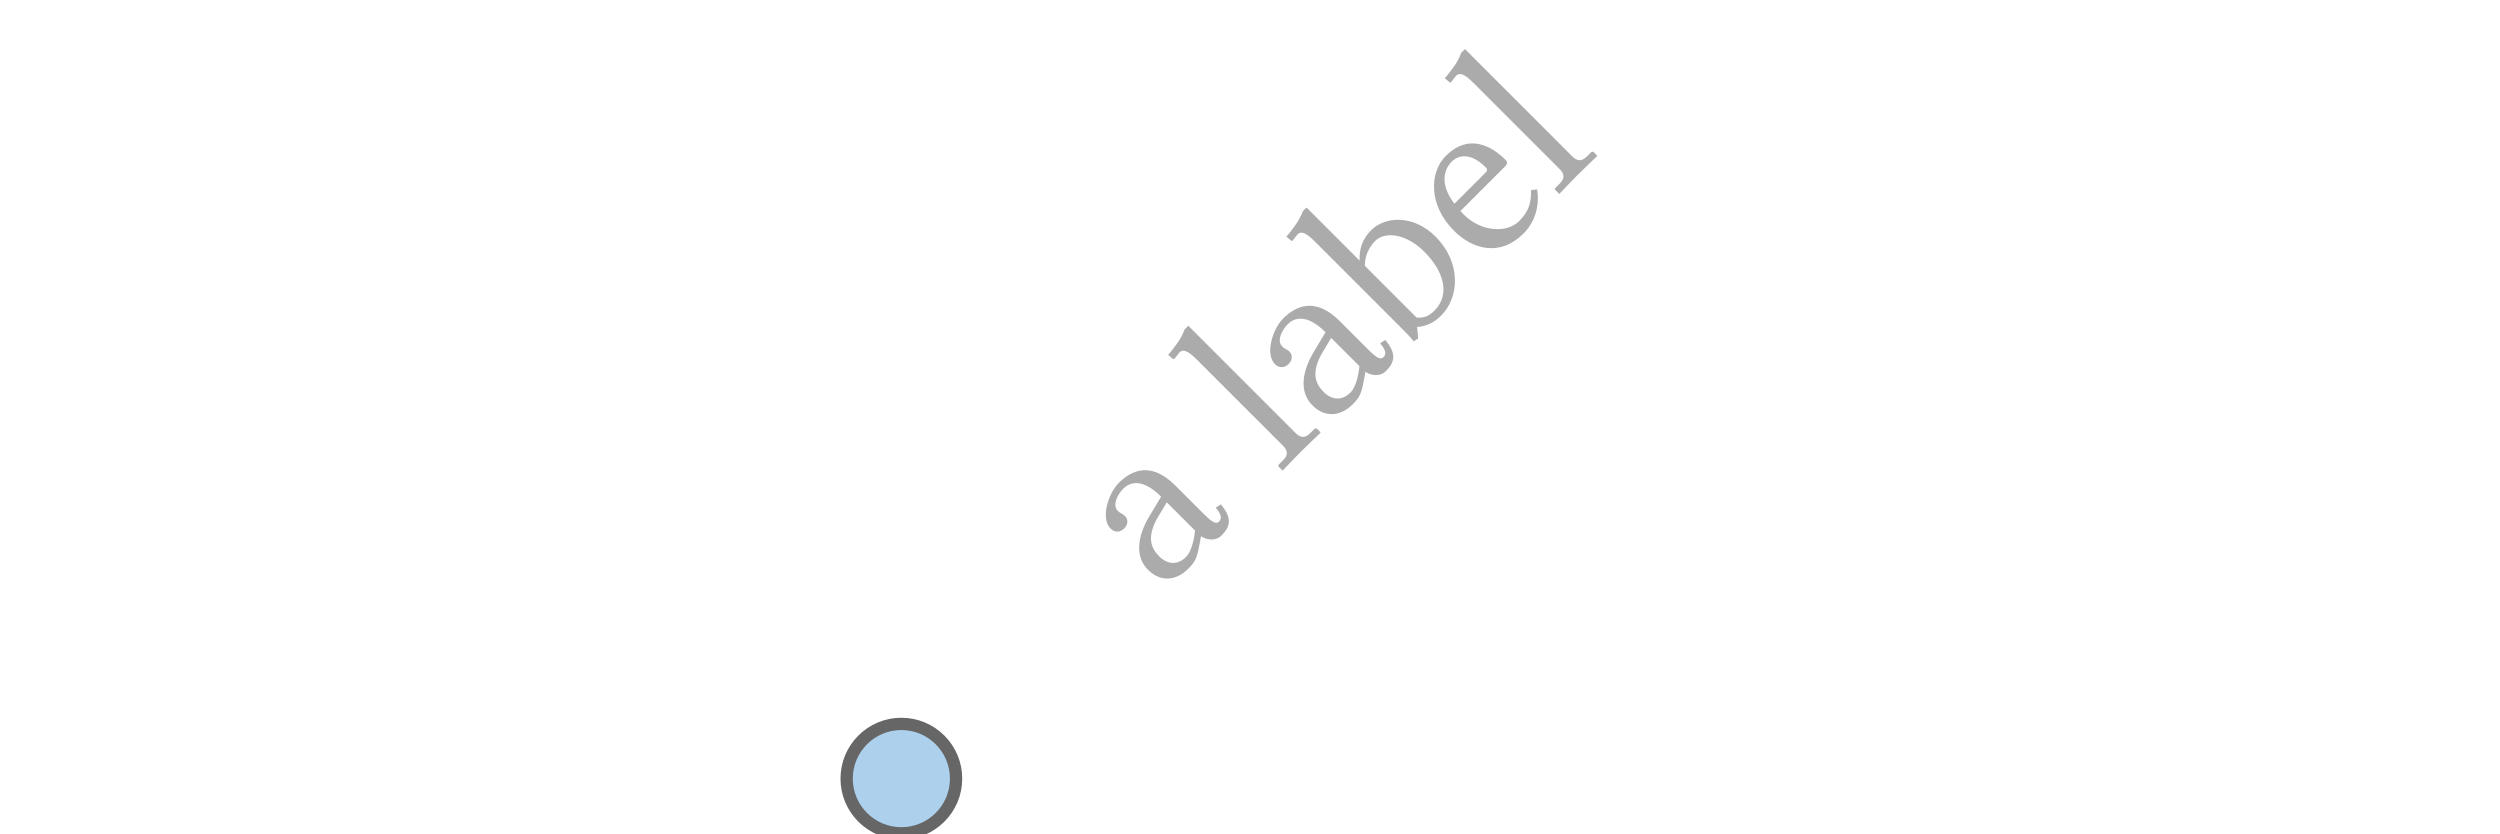
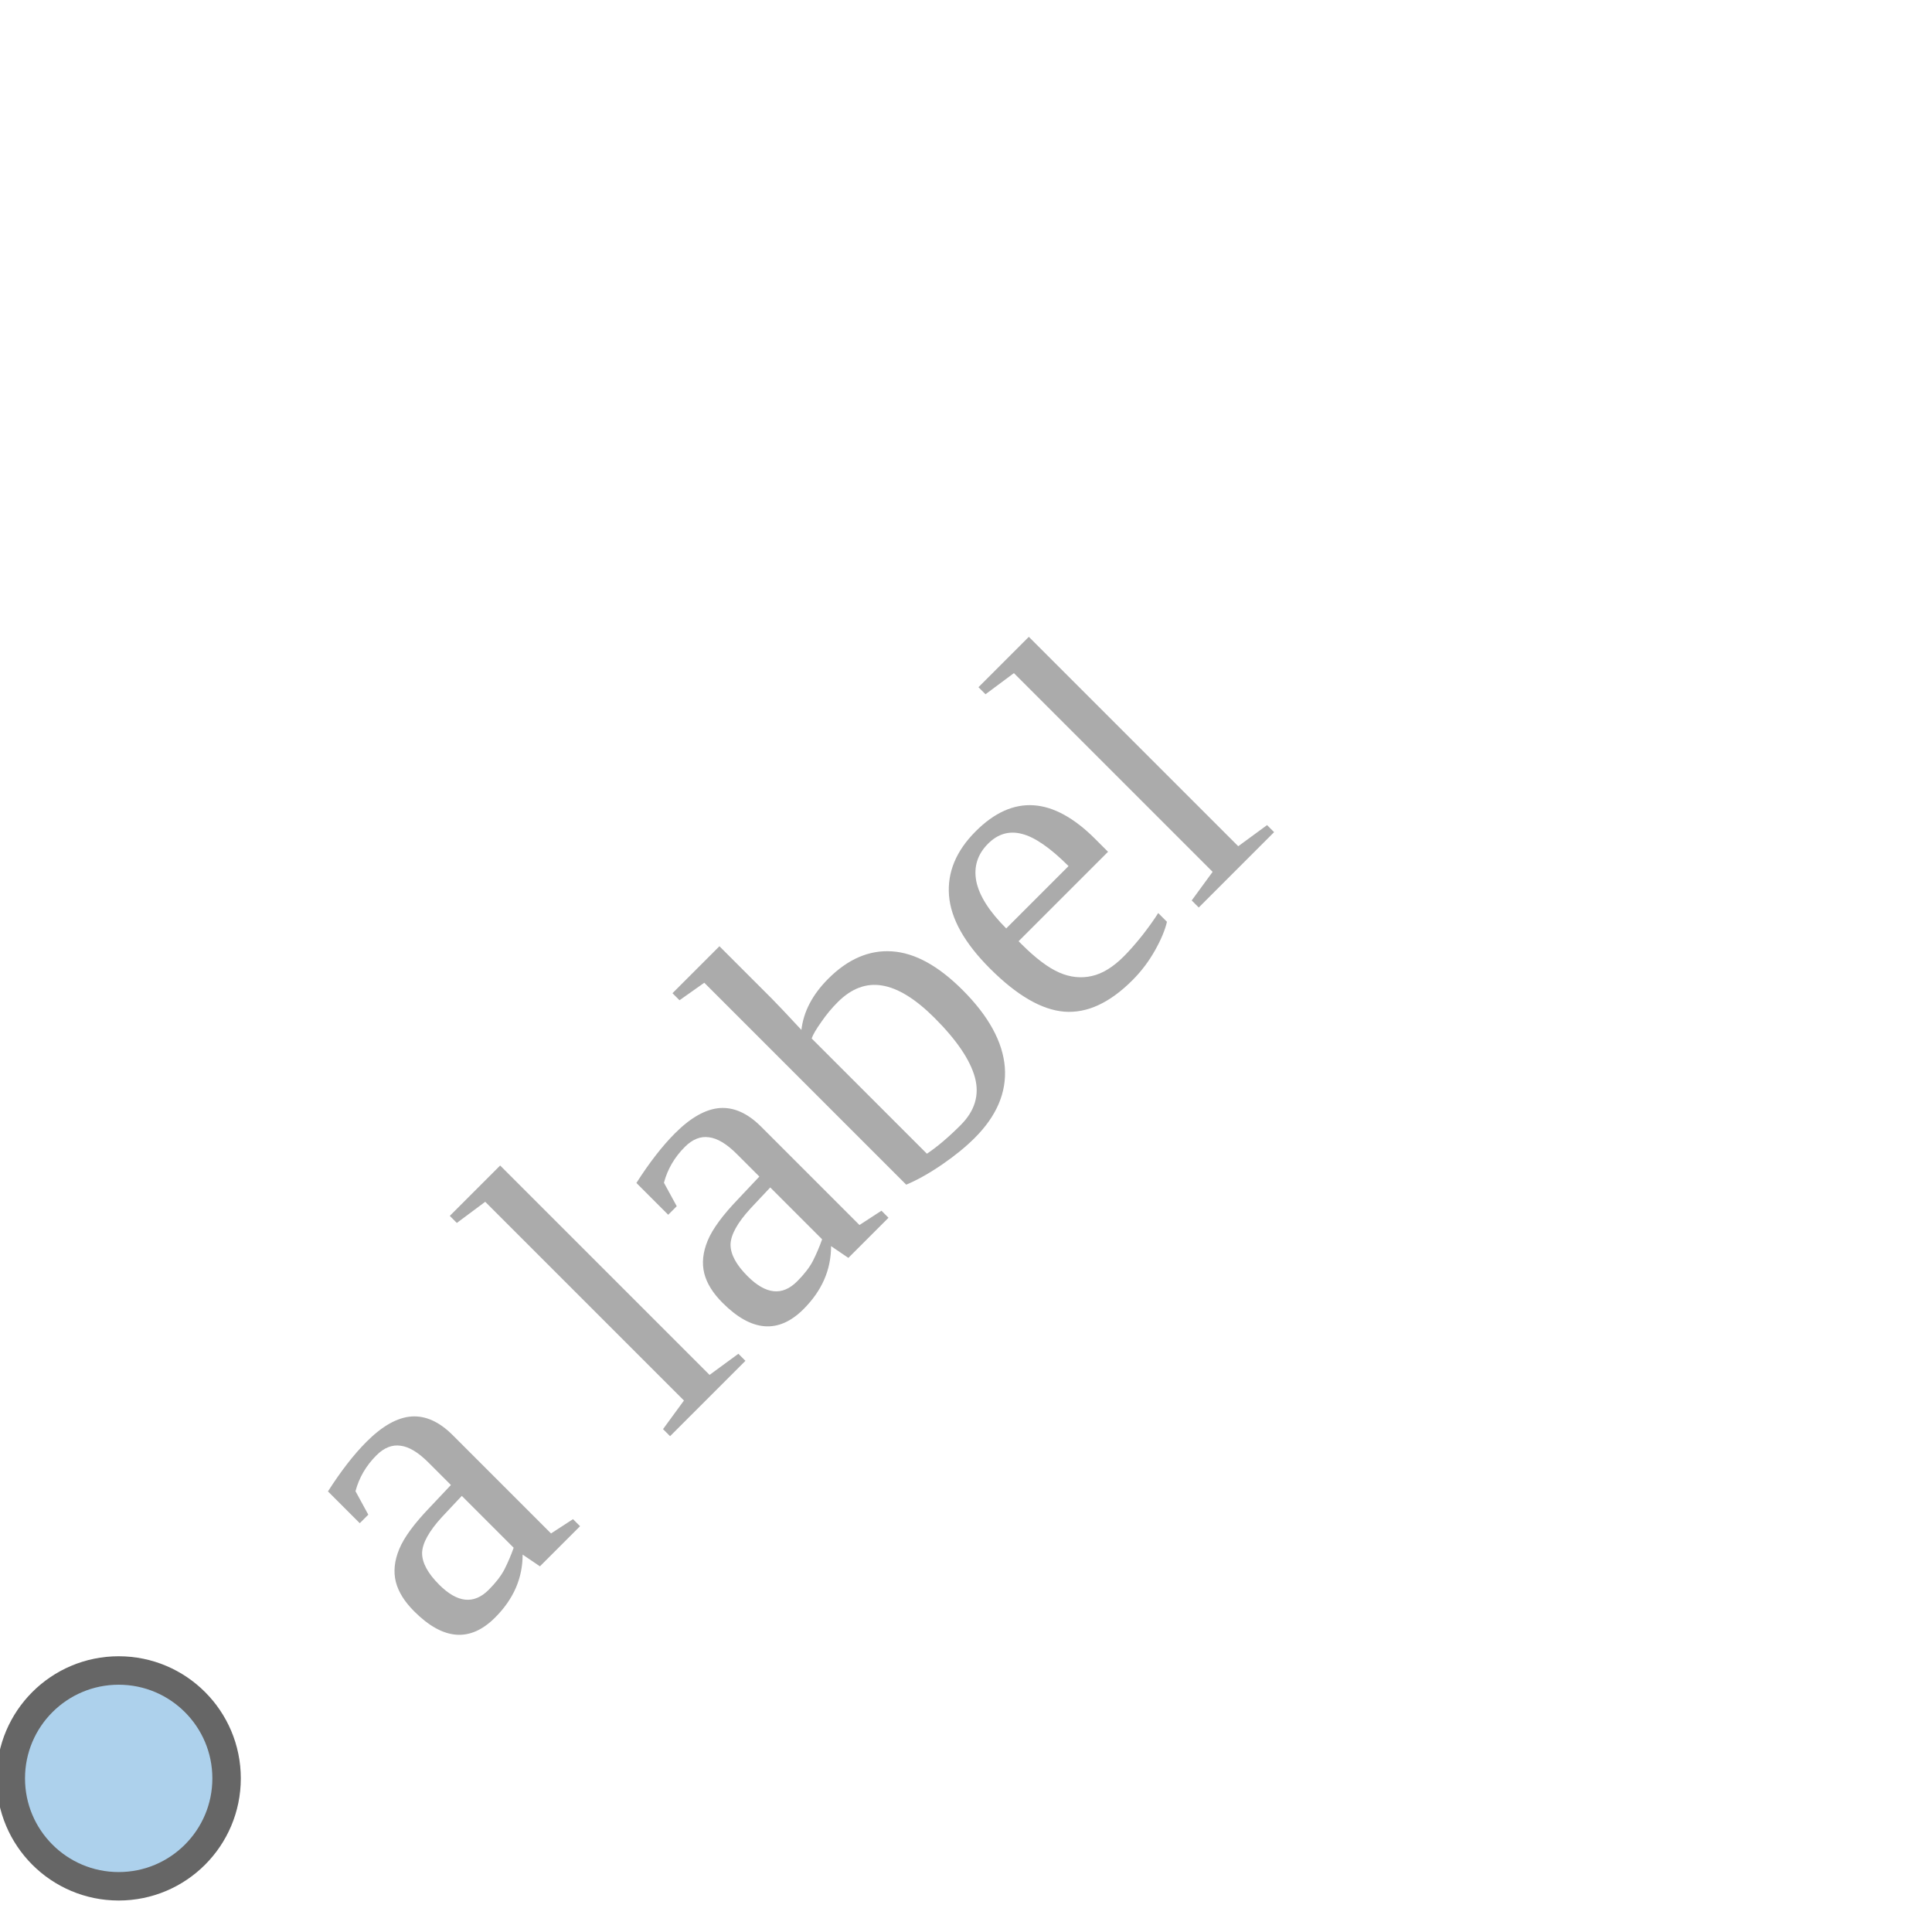
- <svg xmlns="http://www.w3.org/2000/svg" height="100" stroke-opacity="1" viewBox="0 0 300 100" font-size="1" width="300" stroke="rgb(0,0,0)" version="1.1">
+ <svg xmlns="http://www.w3.org/2000/svg" height="100" stroke-opacity="1" viewBox="0 0 100 100" font-size="1" width="100" stroke="rgb(0,0,0)" version="1.1">
  <defs>
  </defs>
-   <g stroke-linejoin="miter" stroke-opacity="1.0" fill-opacity="0.33" stroke="rgb(0,0,0)" fill-rule="evenodd" stroke-width="0.0" fill="rgb(0,0,0)" stroke-linecap="butt" stroke-miterlimit="10.0">
-     <path d="M 139.068,71.284 ZM 140.012,60.279 l -1.211,2.033 c -1.252,2.361 -0.575,3.572 0.349 4.496c 0.636,0.636 1.909,1.294 3.203 0c 0.616,-0.616 0.965,-2.156 1.047 -3.141l -3.388,-3.388 ZM 140.012,60.279 ZM 146.603,64.242 c -0.78,0.78 -1.909,0.513 -2.484 0.103l -0.144,0.801 c -0.287,1.601 -0.431,2.156 -1.376 3.1c -1.437,1.437 -3.305,1.663 -4.845 0.123c -1.56,-1.56 -1.294,-3.962 0.164 -6.406l 1.417,-2.361 c -2.32,-2.32 -3.819,-1.683 -4.517 -0.986c -0.78,0.78 -1.335,2.033 -0.698 2.669c 0.226,0.226 0.39,0.308 0.472 0.349c 0.123,0.041 0.287,0.164 0.431 0.308c 0.267,0.267 0.472,0.883 -0.123 1.478c -0.493,0.493 -1.15,0.493 -1.643 -0c -1.191,-1.191 -0.308,-4.168 1.006 -5.482c 1.499,-1.499 3.839,-2.607 6.755 0.308l 3.018,3.018 c 1.252,1.252 1.807,1.766 2.279 1.294c 0.452,-0.452 0,-1.15 -0.431 -1.622l 0.616,-0.411 c 1.376,1.622 1.15,2.669 0.103 3.716ZM 153.46,56.891 ZM 153.932,53.463 l -10.286,-10.286 c -1.17,-1.17 -1.704,-1.294 -2.115 -0.883l -0.575,0.739 c -0.062,0.062 -0.164,0.082 -0.226 0.021l -0.554,-0.472 c 0.329,-0.329 0.965,-1.211 1.252 -1.622c 0.287,-0.452 0.493,-0.821 0.719 -1.417l 0.452,-0.452 l 12.852,12.852 c 0.595,0.595 1.129,0.677 1.786 0.021l 0.493,-0.493 c 0.082,-0.082 0.226,-0.103 0.329 0l 0.39,0.39 l -0,0.082 c 0,-0 -1.54,1.458 -2.341 2.258c -0.719,0.719 -2.176,2.258 -2.176 2.258l -0.062,-0.021 l -0.39,-0.39 c -0.103,-0.103 -0.123,-0.205 -0.021 -0.308l 0.493,-0.493 c 0.677,-0.677 0.575,-1.191 -0.021 -1.786ZM 158.798,51.553 ZM 159.743,40.549 l -1.211,2.033 c -1.252,2.361 -0.575,3.572 0.349 4.496c 0.636,0.636 1.909,1.294 3.203 0c 0.616,-0.616 0.965,-2.156 1.047 -3.141l -3.388,-3.388 ZM 159.743,40.549 ZM 166.333,44.511 c -0.78,0.78 -1.909,0.513 -2.484 0.103l -0.144,0.801 c -0.287,1.601 -0.431,2.156 -1.376 3.1c -1.437,1.437 -3.305,1.663 -4.845 0.123c -1.56,-1.56 -1.294,-3.962 0.164 -6.406l 1.417,-2.361 c -2.32,-2.32 -3.819,-1.683 -4.517 -0.986c -0.78,0.78 -1.335,2.033 -0.698 2.669c 0.226,0.226 0.39,0.308 0.472 0.349c 0.123,0.041 0.287,0.164 0.431 0.308c 0.267,0.267 0.472,0.883 -0.123 1.478c -0.493,0.493 -1.15,0.493 -1.643 -0c -1.191,-1.191 -0.308,-4.168 1.006 -5.482c 1.499,-1.499 3.839,-2.607 6.755 0.308l 3.018,3.018 c 1.252,1.252 1.807,1.766 2.279 1.294c 0.452,-0.452 0,-1.15 -0.431 -1.622l 0.616,-0.411 c 1.376,1.622 1.15,2.669 0.103 3.716ZM 168.058,42.294 ZM 169.988,38.105 c 0.903,0.082 1.499,-0.185 2.135 -0.821c 1.95,-1.95 1.129,-4.743 -1.211 -7.083c -2.094,-2.094 -4.66,-2.525 -5.913 -1.273c -0.226,0.226 -1.252,1.335 -1.211 2.977l 6.2,6.2 ZM 169.988,38.105 ZM 157.813,29.01 c -1.17,-1.17 -1.704,-1.294 -2.115 -0.883l -0.575,0.739 c -0.062,0.062 -0.144,0.062 -0.205 -0l -0.554,-0.472 c 0.329,-0.329 0.944,-1.191 1.232 -1.601c 0.287,-0.452 0.513,-0.842 0.739 -1.437l 0.452,-0.452 l 6.365,6.365 c -0.062,-1.458 0.39,-2.648 1.376 -3.634c 1.786,-1.786 5.194,-1.786 7.699 0.719c 3.264,3.264 2.813,7.412 0.719 9.506c -0.883,0.883 -1.786,1.294 -2.895 1.376c 0.062,0.431 0.103,1.006 0.123 1.396l -0.534,0.329 c -0.431,-0.554 -0.76,-0.883 -1.56 -1.683l -10.265,-10.265 ZM 177.871,32.48 ZM 174.525,24.452 l 3.778,-3.778 c 0.205,-0.205 0.185,-0.39 0 -0.575c -1.909,-1.909 -3.367,-1.437 -4.106 -0.698c -0.472,0.472 -1.827,2.197 0.329 5.051ZM 174.525,24.452 ZM 183.723,22.81 l 0.739,-0.082 c 0.287,1.848 -0.164,3.819 -1.643 5.297c -2.813,2.813 -6.098,1.909 -8.336 -0.329c -3.121,-3.121 -2.936,-7.042 -0.986 -8.993c 2.71,-2.71 5.461,-1.232 7.186 0.493c 0.226,0.226 0.205,0.493 -0.021 0.719l -5.4,5.4 c 0.103,0.144 0.226,0.267 0.39 0.431c 2.094,2.094 5.174,2.258 6.652 0.78c 1.129,-1.129 1.478,-2.217 1.417 -3.716ZM 186.659,23.693 ZM 187.131,20.264 l -10.286,-10.286 c -1.17,-1.17 -1.704,-1.294 -2.115 -0.883l -0.575,0.739 c -0.062,0.062 -0.164,0.082 -0.226 0.021l -0.554,-0.472 c 0.329,-0.329 0.965,-1.211 1.252 -1.622c 0.287,-0.452 0.493,-0.821 0.719 -1.417l 0.452,-0.452 l 12.852,12.852 c 0.595,0.595 1.129,0.677 1.786 0.021l 0.493,-0.493 c 0.082,-0.082 0.226,-0.103 0.329 0l 0.39,0.39 l -0,0.082 c 0,-0 -1.54,1.458 -2.341 2.258c -0.719,0.719 -2.176,2.258 -2.176 2.258l -0.062,-0.021 l -0.39,-0.39 c -0.103,-0.103 -0.123,-0.205 -0.021 -0.308l 0.493,-0.493 c 0.677,-0.677 0.575,-1.191 -0.021 -1.786Z" />
+   <g stroke-linejoin="miter" stroke-opacity="0.0" fill-opacity="0.0" stroke="rgb(0,0,0)" fill-rule="evenodd" stroke-width="0.0" fill="rgb(0,0,0)" stroke-linecap="butt" stroke-miterlimit="10.0">
+     <path d="M 91.468,28.082 l -18.071,-18.071 l -63.25,63.25 l 18.071,18.071 Z" />
  </g>
-   <g stroke-linejoin="miter" stroke-opacity="1.0" fill-opacity="0.5" stroke="rgb(102,102,102)" stroke-width="1.476" fill="rgb(93,165,218)" stroke-linecap="butt" stroke-miterlimit="10.0">
-     <path d="M 114.729,93.434 c 0,-3.626 -2.939,-6.566 -6.566 -6.566c -3.626,-0 -6.566,2.939 -6.566 6.566c -0,3.626 2.939,6.566 6.566 6.566c 3.626,0 6.566,-2.939 6.566 -6.566Z" />
+   <g stroke-linejoin="miter" stroke-opacity="1.0" fill-opacity="0.33" font-size="23.233px" stroke="rgb(0,0,0)" fill-rule="evenodd" stroke-width="0.0" fill="rgb(0,0,0)" stroke-linecap="butt" stroke-miterlimit="10.0">
+     <text dominant-baseline="middle" transform="matrix(0.7071,-0.7071,0.7071,0.7071,19.1821,82.2965)" stroke="none" text-anchor="start">a label
+     </text>
+   </g>
+   <g stroke-linejoin="miter" stroke-opacity="1.0" fill-opacity="0.5" stroke="rgb(102,102,102)" stroke-width="1.473" fill="rgb(93,165,218)" stroke-linecap="butt" stroke-miterlimit="10.0">
+     <path d="M 11.728,92.049 c 0,-3.084 -2.501,-5.585 -5.585 -5.585c -3.084,-0 -5.585,2.501 -5.585 5.585c -0,3.084 2.501,5.585 5.585 5.585c 3.084,0 5.585,-2.501 5.585 -5.585Z" />
  </g>
</svg>
